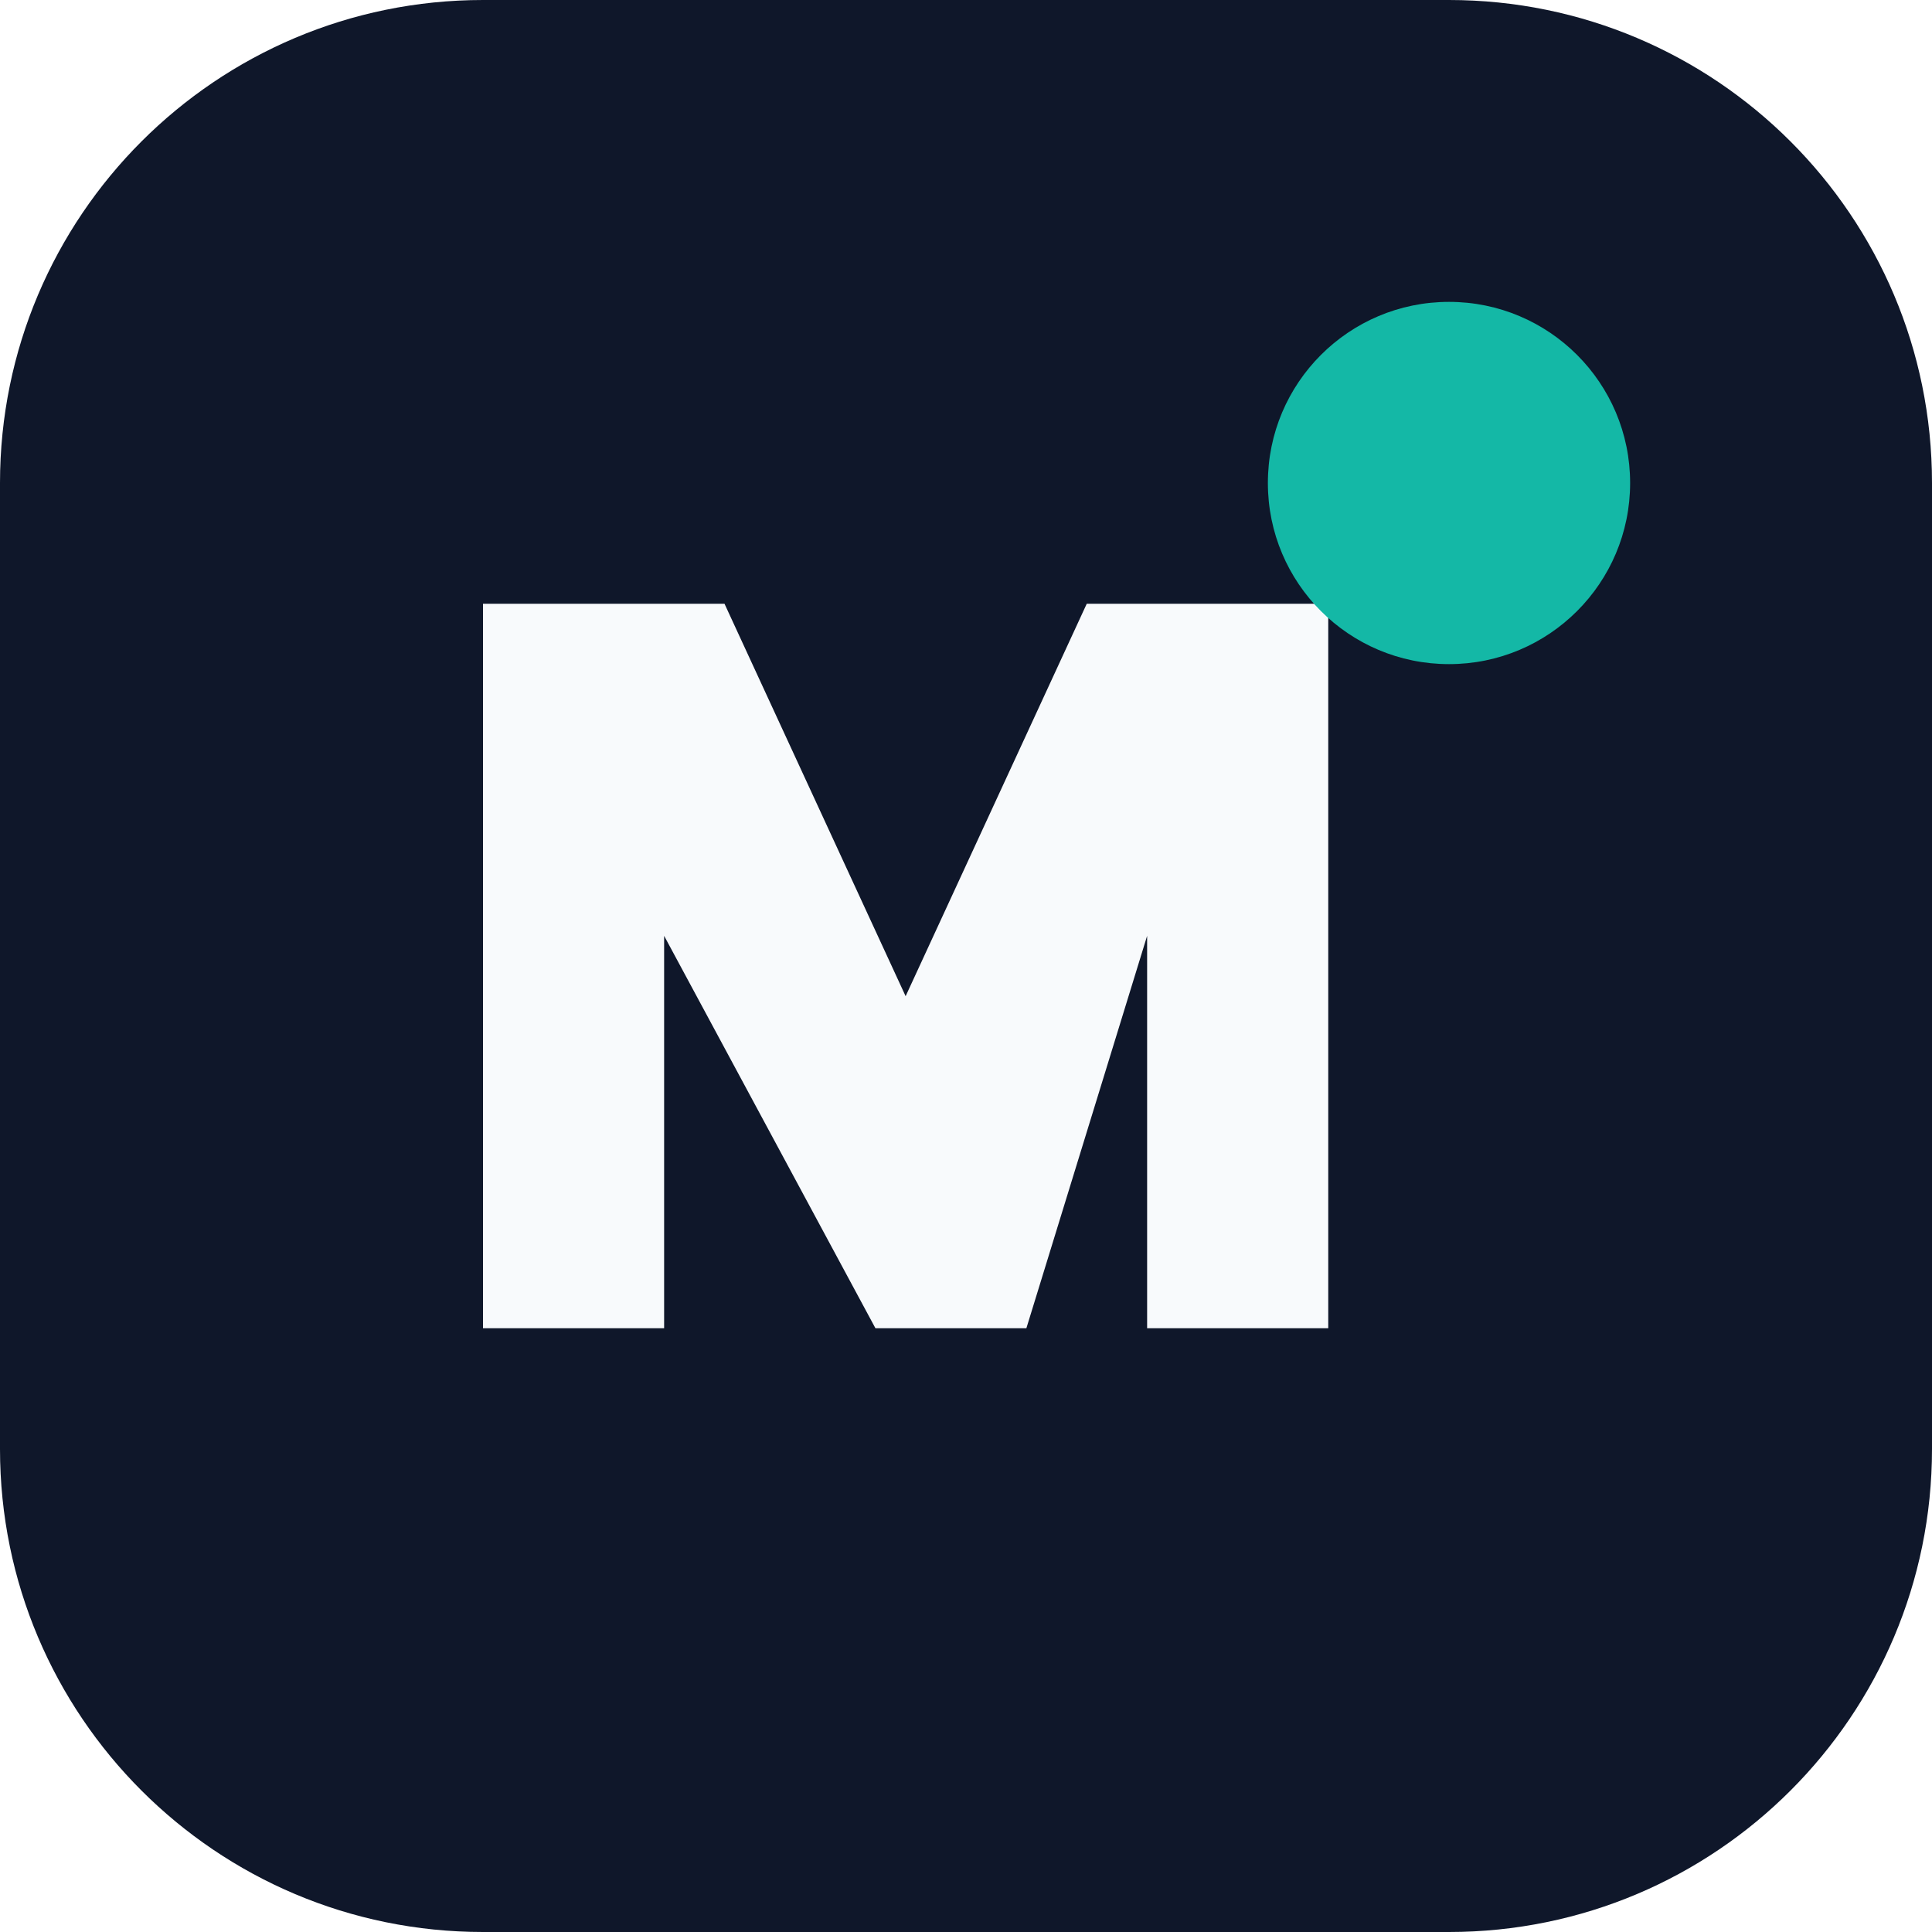
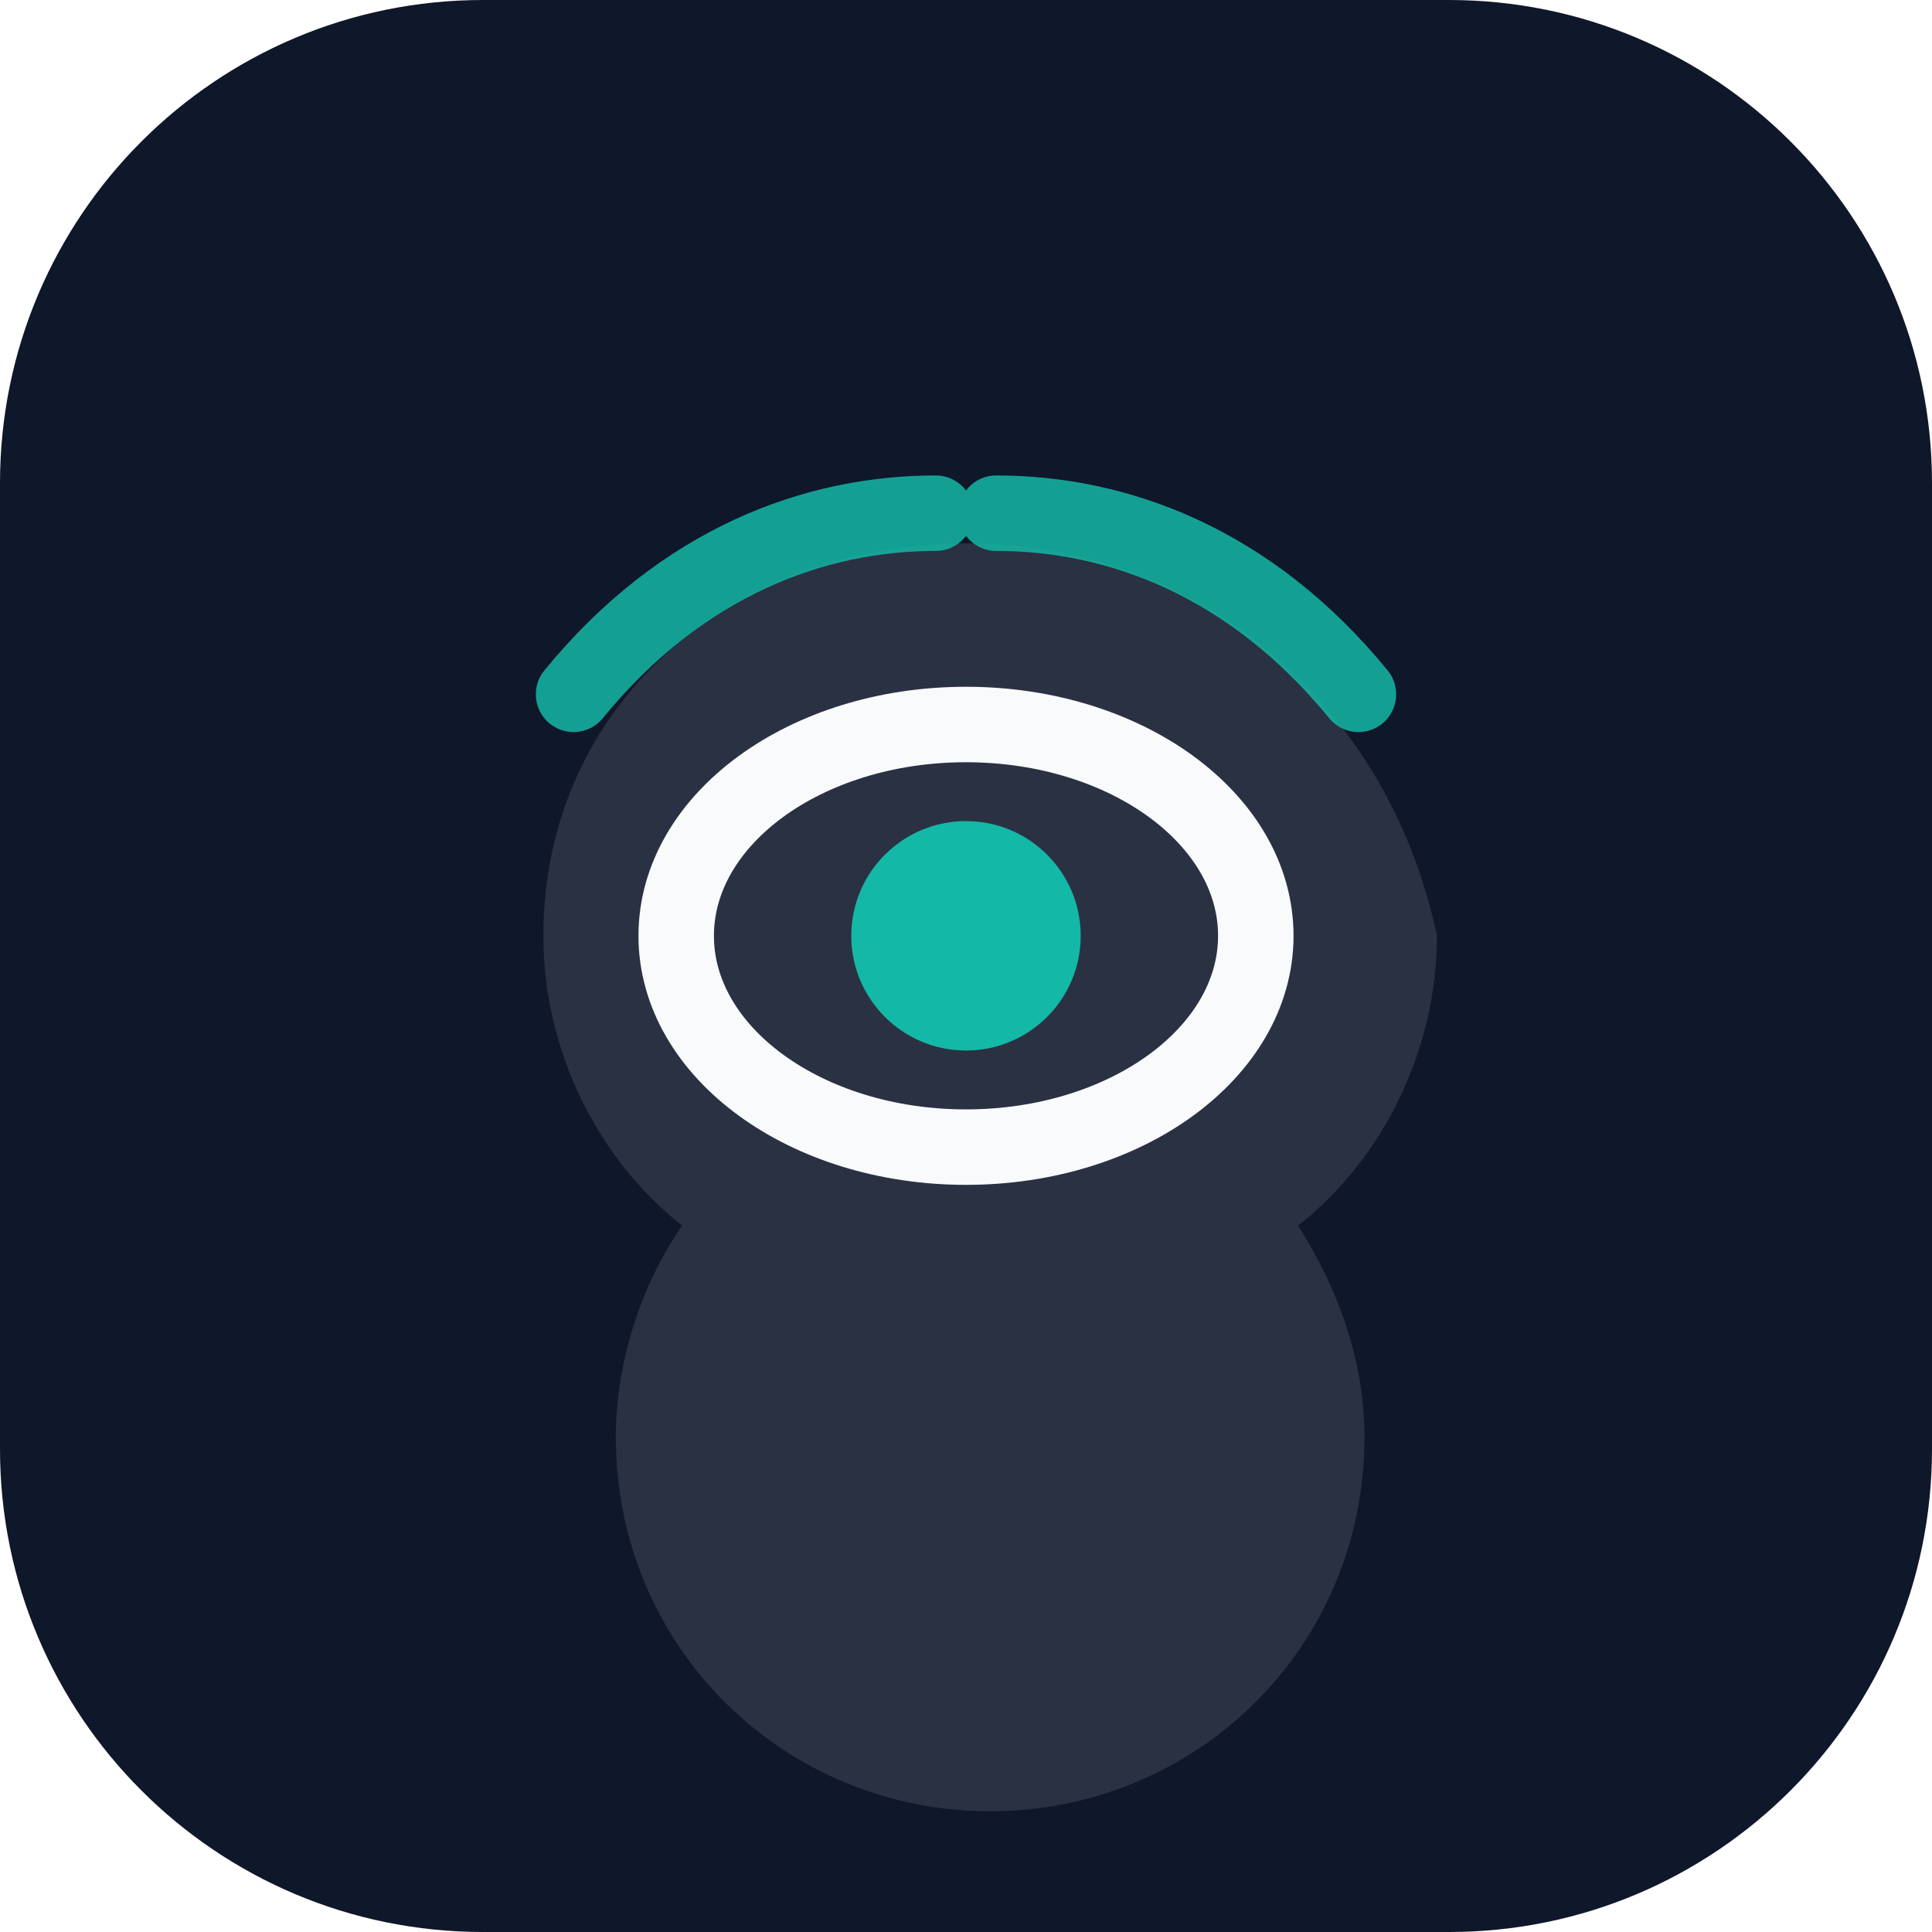
<svg xmlns="http://www.w3.org/2000/svg" width="32" height="32" viewBox="0 0 32 32" fill="none">
  <rect width="32" height="32" rx="8" fill="#0F172A" />
-   <path d="M8 22V10h4l3 6.5L18 10h4v12h-3v-6.5L17 22h-2.5l-3.5-6.5V22H8z" fill="#F8FAFC" />
-   <circle cx="24" cy="8" r="3" fill="#14B8A6" />
+   <path d="M16 9c-3.9 0-7 2.7-7 6.5 0 1.9.9 3.7 2.3 4.8-.7 1-1.1 2.3-1.1 3.5 0 3.5 2.8 6.2 6.2 6.2s6.2-2.7 6.2-6.2c0-1.2-.4-2.4-1.1-3.5 1.4-1.1 2.3-2.9 2.3-4.8C23 11.7 19.9 9 16 9Z" fill="#F8FAFC" opacity="0.12" />
+   <ellipse cx="16" cy="15.5" rx="4.8" ry="3.5" stroke="#F8FAFC" stroke-width="1.25" fill="none" />
+   <circle cx="16" cy="15.5" r="1.9" fill="#14B8A6" />
+   <path d="M9.5 11.5c1.8-2.2 4-3 6-3M22.5 11.5c-1.8-2.2-4-3-6-3" stroke="#14B8A6" stroke-width="1.25" stroke-linecap="round" opacity="0.85" />
</svg>
